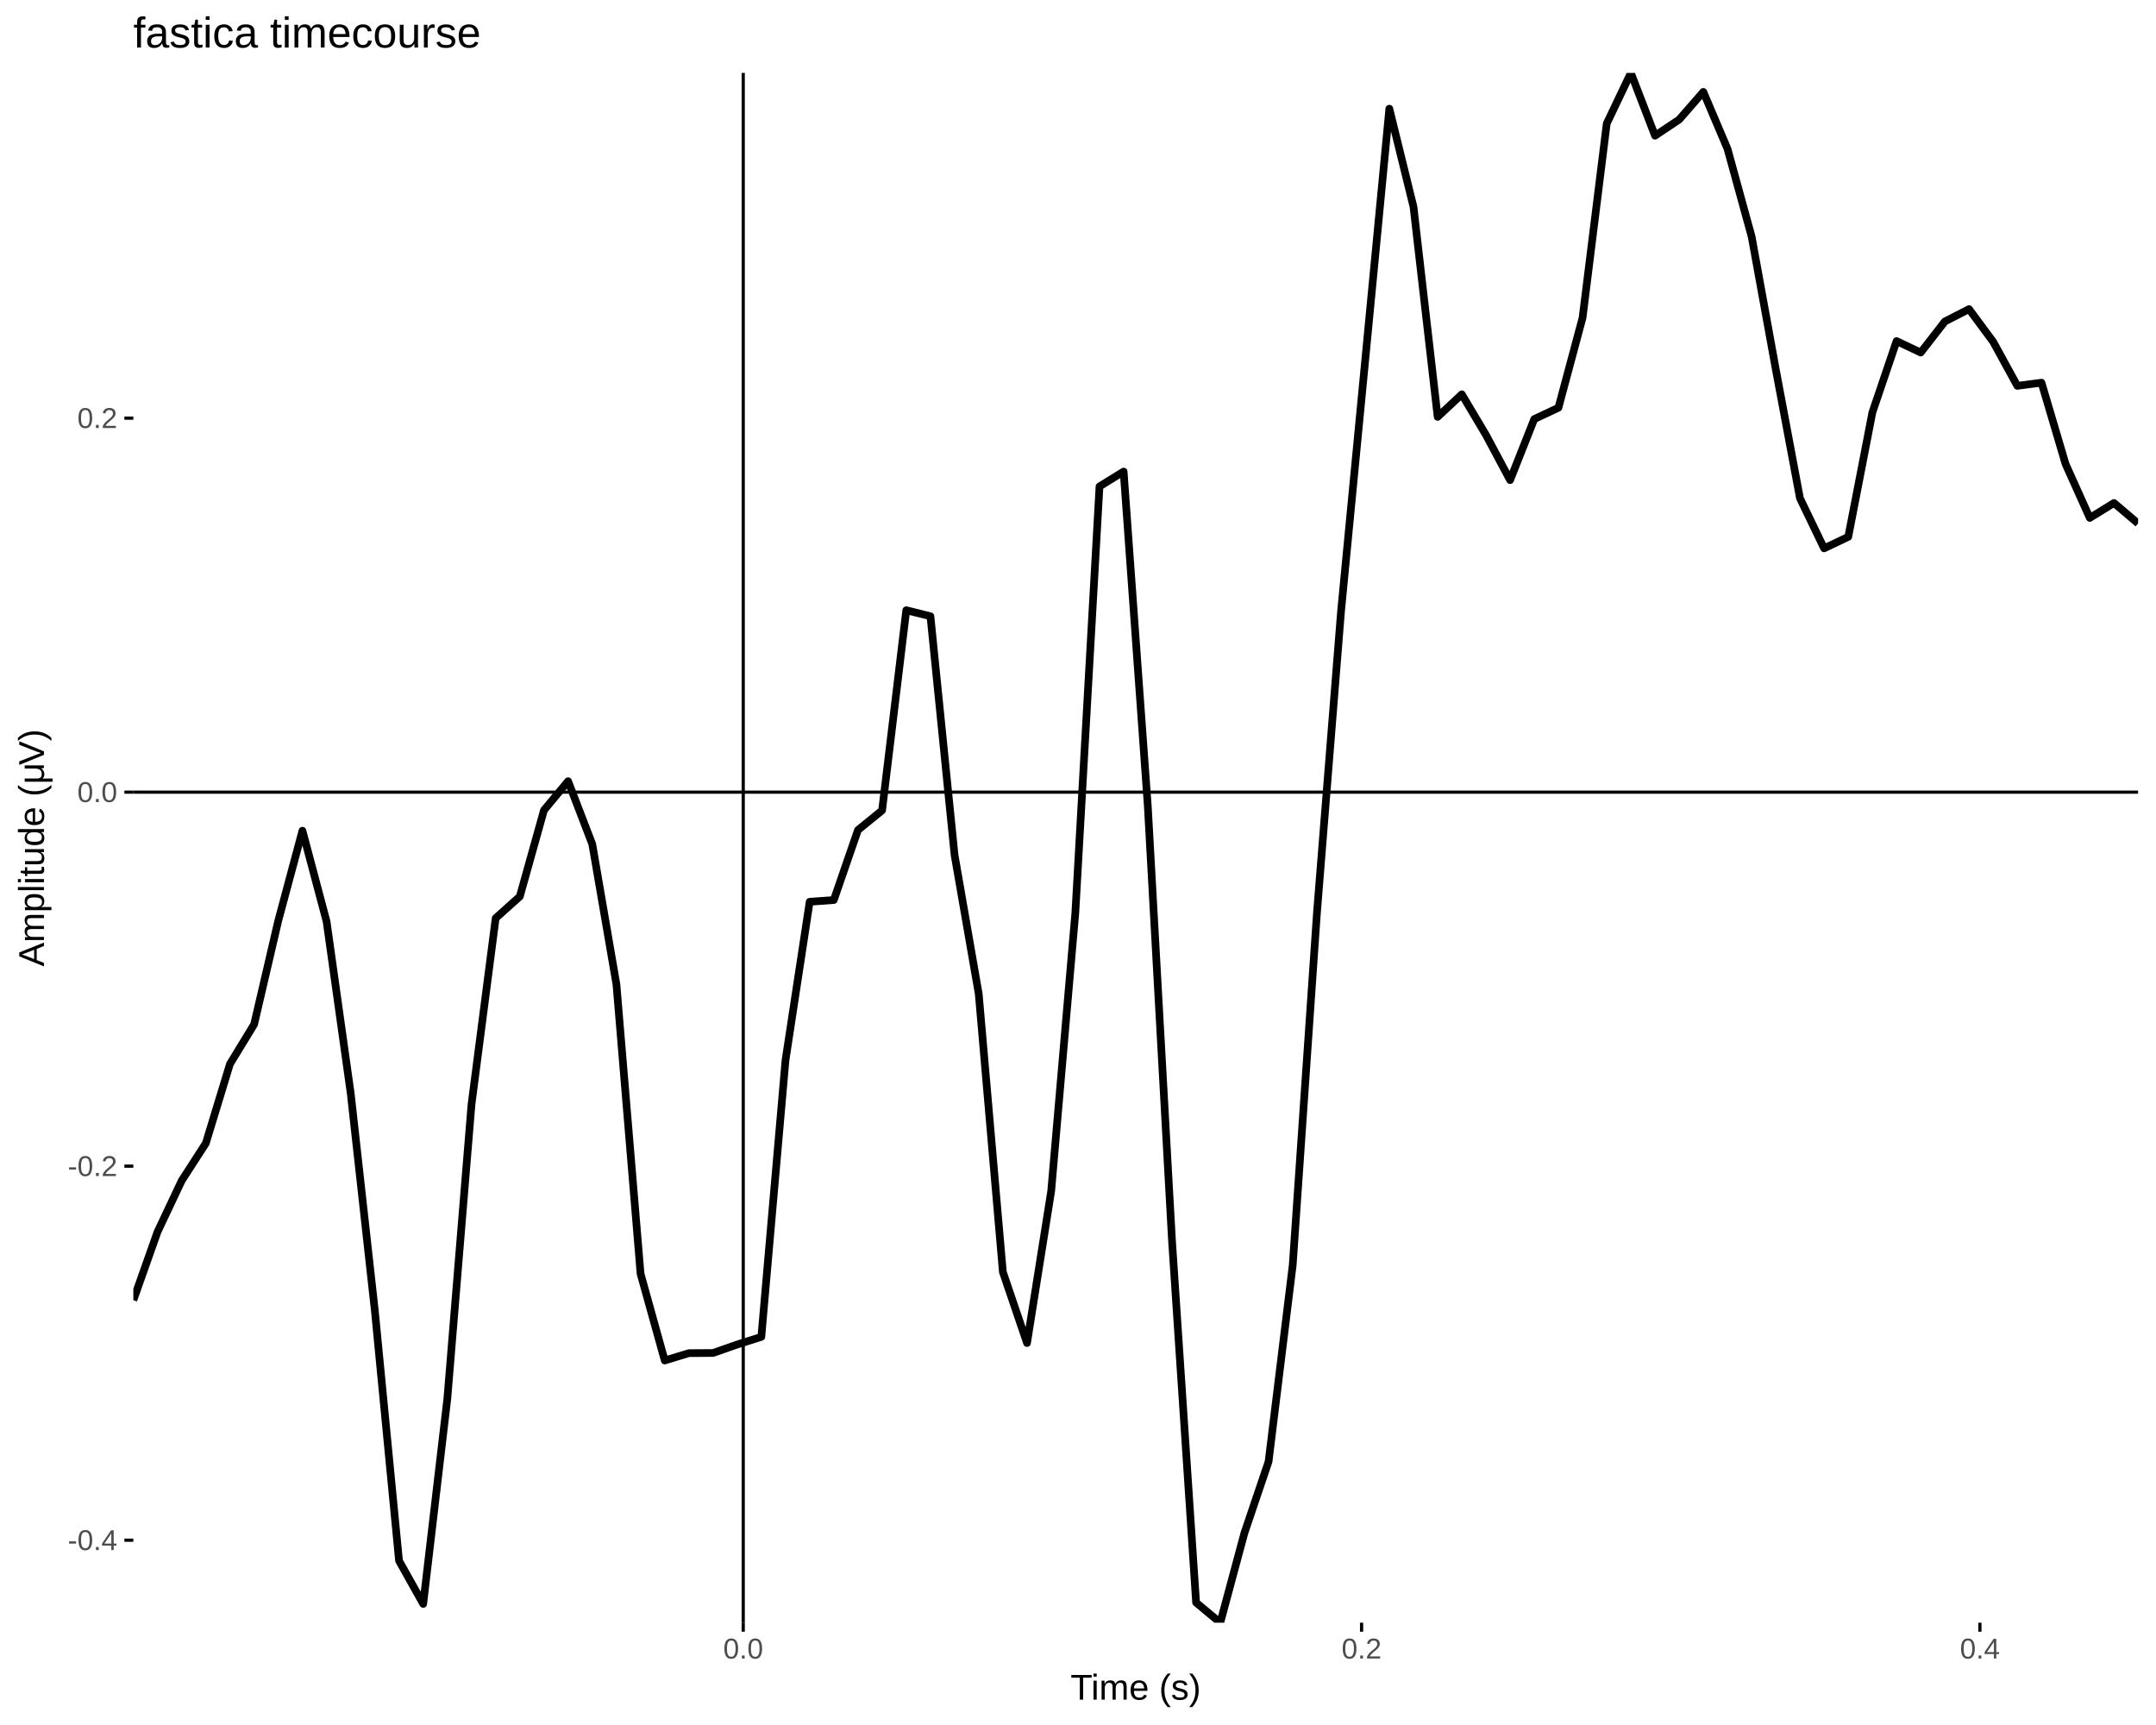
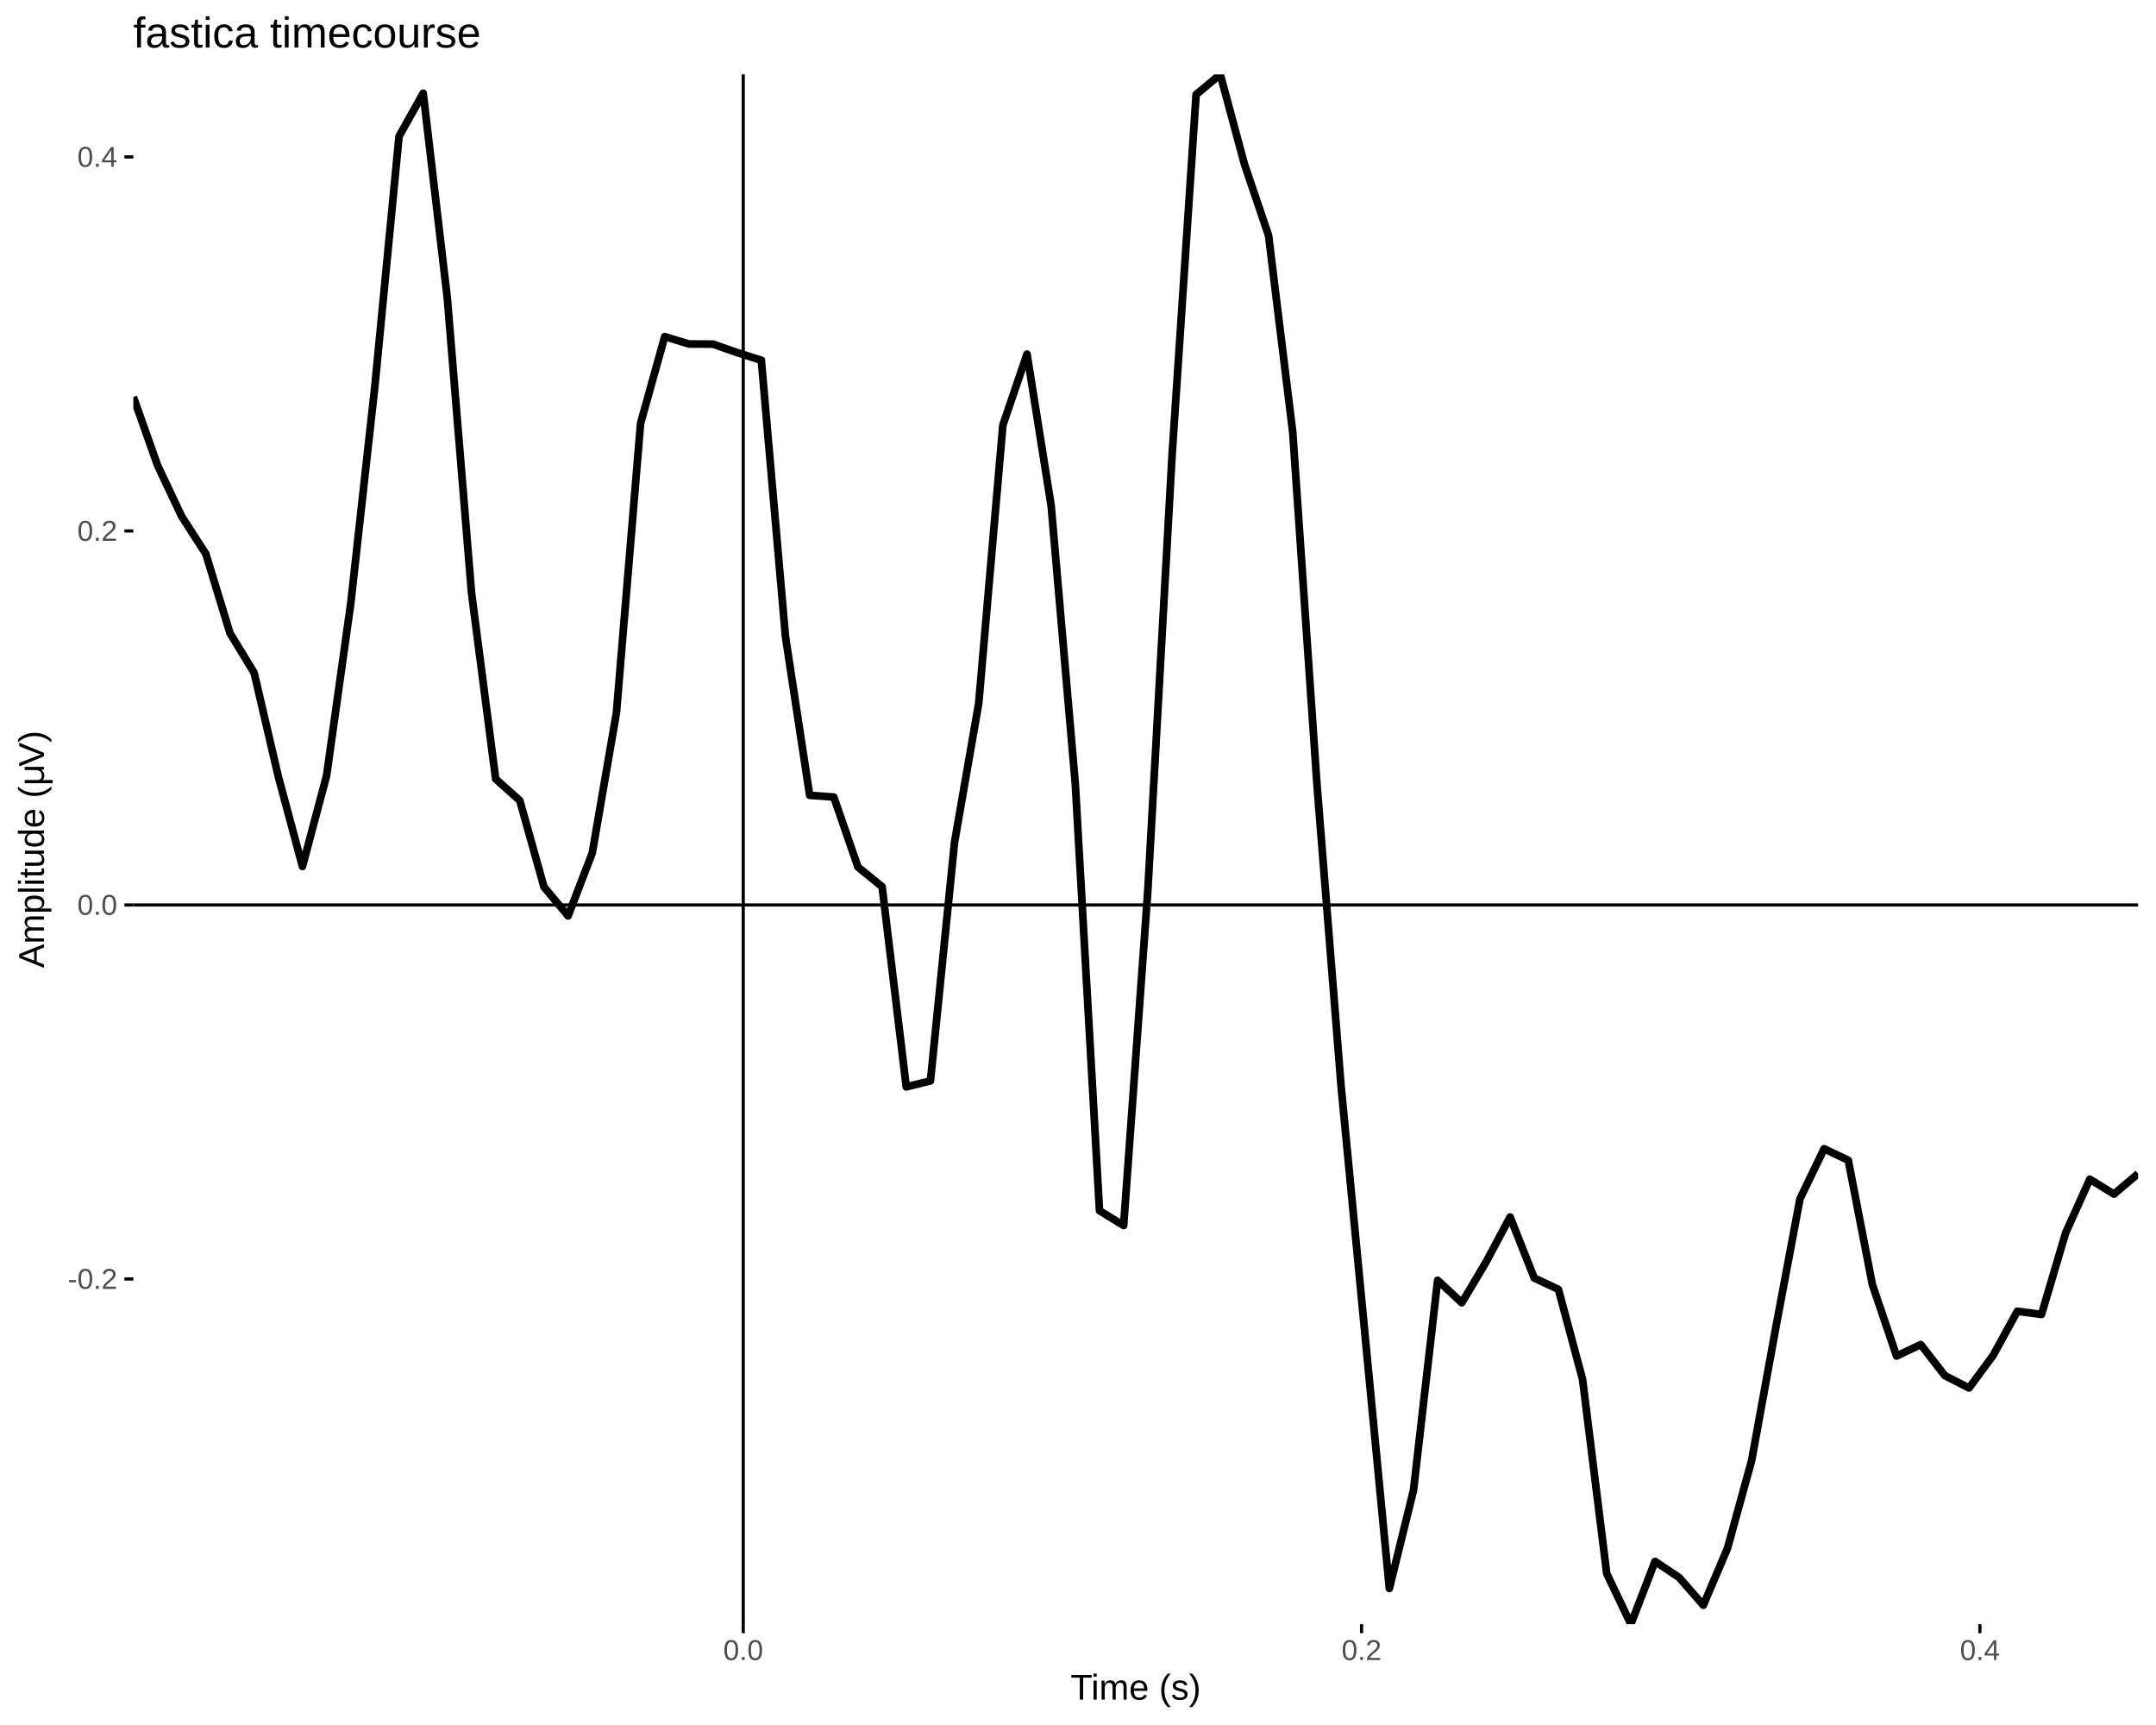
<svg xmlns="http://www.w3.org/2000/svg" viewBox="0 0 720.00 576.00">
  <defs>
    <style type="text/css">
    line, polyline, polygon, path, rect, circle {
      fill: none;
      stroke: #000000;
      stroke-linecap: round;
      stroke-linejoin: round;
      stroke-miterlimit: 10.00;
    }
  </style>
  </defs>
  <rect width="100%" height="100%" style="stroke: none; fill: #FFFFFF;" />
  <defs>
-     <clipPath id="cpNDQuNTN8NzE0LjAyfDU0MS44NHwyNC4zNQ==">
-       <rect x="44.53" y="24.35" width="669.49" height="517.50" />
+     <clipPath id="cpNDQuNTN8NzE0LjAyfDU0Mi4zNHwyNC44NQ==">
+       <rect x="44.53" y="24.85" width="669.49" height="517.50" />
    </clipPath>
  </defs>
-   <polyline points="44.53,434.14 52.60,411.35 60.67,394.25 68.73,381.76 76.80,355.27 84.86,342.06 92.93,307.43 101.00,277.38 109.06,307.68 117.13,365.14 125.19,437.75 133.26,521.16 141.33,535.57 149.39,467.03 157.46,368.78 165.53,306.58 173.59,299.36 181.66,270.53 189.72,260.85 197.79,281.87 205.86,328.71 213.92,425.33 221.99,454.29 230.05,451.83 238.12,451.78 246.19,448.95 254.25,446.40 262.32,354.03 270.39,301.11 278.45,300.53 286.52,277.16 294.58,270.60 302.65,203.76 310.72,205.77 318.78,285.50 326.85,331.88 334.91,424.74 342.98,448.46 351.05,397.72 359.11,304.81 367.18,162.43 375.24,157.46 383.31,269.19 391.38,414.05 399.44,535.12 407.51,541.84 415.58,511.87 423.64,488.05 431.71,422.37 439.77,305.18 447.84,204.18 455.91,120.34 463.97,36.29 472.04,69.08 480.10,139.20 488.17,131.67 496.24,145.23 504.30,160.32 512.37,139.94 520.44,136.15 528.50,106.11 536.57,41.26 544.63,24.35 552.70,45.31 560.77,39.92 568.83,30.68 576.90,49.70 584.96,79.00 593.03,123.34 601.10,166.36 609.16,183.10 617.23,179.26 625.29,137.70 633.36,113.89 641.43,117.72 649.49,107.35 657.56,103.22 665.63,114.13 673.69,128.84 681.76,127.78 689.82,154.99 697.89,172.94 705.96,167.95 714.02,174.79 " style="stroke-width: 2.56; stroke-linecap: butt;" clip-path="url(#cpNDQuNTN8NzE0LjAyfDU0MS44NHwyNC4zNQ==)" />
-   <line x1="248.20" y1="541.84" x2="248.20" y2="24.35" style="stroke-width: 1.07; stroke-linecap: butt;" clip-path="url(#cpNDQuNTN8NzE0LjAyfDU0MS44NHwyNC4zNQ==)" />
-   <line x1="44.53" y1="264.51" x2="714.02" y2="264.51" style="stroke-width: 1.07; stroke-linecap: butt;" clip-path="url(#cpNDQuNTN8NzE0LjAyfDU0MS44NHwyNC4zNQ==)" />
+   <polyline points="44.53,132.55 52.60,155.34 60.67,172.44 68.73,184.93 76.80,211.42 84.86,224.63 92.93,259.26 101.00,289.31 109.06,259.01 117.13,201.54 125.19,128.93 133.26,45.52 141.33,31.12 149.39,99.65 157.46,197.91 165.53,260.10 173.59,267.32 181.66,296.16 189.72,305.84 197.79,284.81 205.86,237.98 213.92,141.36 221.99,112.39 230.05,114.86 238.12,114.91 246.19,117.74 254.25,120.29 262.32,212.66 270.39,265.57 278.45,266.15 286.52,289.52 294.58,296.08 302.65,362.93 310.72,360.92 318.78,281.18 326.85,234.81 334.91,141.95 342.98,118.23 351.05,168.97 359.11,261.88 367.18,404.26 375.24,409.22 383.31,297.49 391.38,152.64 399.44,31.57 407.51,24.85 415.58,54.82 423.64,78.64 431.71,144.32 439.77,261.51 447.84,362.50 455.91,446.35 463.97,530.40 472.04,497.60 480.10,427.49 488.17,435.01 496.24,421.46 504.30,406.37 512.37,426.75 520.44,430.54 528.50,460.58 536.57,525.43 544.63,542.34 552.70,521.38 560.77,526.77 568.83,536.01 576.90,516.99 584.96,487.69 593.03,443.34 601.10,400.33 609.16,383.59 617.23,387.42 625.29,428.99 633.36,452.80 641.43,448.96 649.49,459.33 657.56,463.47 665.63,452.56 673.69,437.84 681.76,438.91 689.82,411.70 697.89,393.75 705.96,398.73 714.02,391.90 " style="stroke-width: 2.56; stroke-linecap: butt;" clip-path="url(#cpNDQuNTN8NzE0LjAyfDU0Mi4zNHwyNC44NQ==)" />
+   <line x1="248.20" y1="542.34" x2="248.20" y2="24.85" style="stroke-width: 1.07; stroke-linecap: butt;" clip-path="url(#cpNDQuNTN8NzE0LjAyfDU0Mi4zNHwyNC44NQ==)" />
+   <line x1="44.53" y1="302.18" x2="714.02" y2="302.18" style="stroke-width: 1.07; stroke-linecap: butt;" clip-path="url(#cpNDQuNTN8NzE0LjAyfDU0Mi4zNHwyNC44NQ==)" />
  <defs>
    <clipPath id="cpMC4wMHw3MjAuMDB8NTc2LjAwfDAuMDA=">
      <rect x="0.00" y="0.00" width="720.00" height="576.00" />
    </clipPath>
  </defs>
  <g clip-path="url(#cpMC4wMHw3MjAuMDB8NTc2LjAwfDAuMDA=)">
-     <text x="22.64" y="517.59" style="font-size: 9.60px; fill: #4D4D4D; font-family: Liberation Sans;" textLength="16.52px" lengthAdjust="spacingAndGlyphs">-0.4</text>
+     <text x="22.64" y="430.36" style="font-size: 9.60px; fill: #4D4D4D; font-family: Liberation Sans;" textLength="16.52px" lengthAdjust="spacingAndGlyphs">-0.2</text>
  </g>
  <g clip-path="url(#cpMC4wMHw3MjAuMDB8NTc2LjAwfDAuMDA=)">
-     <text x="22.64" y="392.70" style="font-size: 9.60px; fill: #4D4D4D; font-family: Liberation Sans;" textLength="16.52px" lengthAdjust="spacingAndGlyphs">-0.2</text>
+     <text x="25.83" y="305.47" style="font-size: 9.60px; fill: #4D4D4D; font-family: Liberation Sans;" textLength="13.33px" lengthAdjust="spacingAndGlyphs">0.0</text>
  </g>
  <g clip-path="url(#cpMC4wMHw3MjAuMDB8NTc2LjAwfDAuMDA=)">
-     <text x="25.83" y="267.81" style="font-size: 9.60px; fill: #4D4D4D; font-family: Liberation Sans;" textLength="13.33px" lengthAdjust="spacingAndGlyphs">0.0</text>
+     <text x="25.83" y="180.58" style="font-size: 9.60px; fill: #4D4D4D; font-family: Liberation Sans;" textLength="13.33px" lengthAdjust="spacingAndGlyphs">0.2</text>
  </g>
  <g clip-path="url(#cpMC4wMHw3MjAuMDB8NTc2LjAwfDAuMDA=)">
-     <text x="25.83" y="142.92" style="font-size: 9.60px; fill: #4D4D4D; font-family: Liberation Sans;" textLength="13.33px" lengthAdjust="spacingAndGlyphs">0.2</text>
+     <text x="25.83" y="55.70" style="font-size: 9.60px; fill: #4D4D4D; font-family: Liberation Sans;" textLength="13.33px" lengthAdjust="spacingAndGlyphs">0.4</text>
  </g>
-   <polyline points="41.54,514.29 44.53,514.29 " style="stroke-width: 1.07; stroke-linecap: butt;" clip-path="url(#cpMC4wMHw3MjAuMDB8NTc2LjAwfDAuMDA=)" />
-   <polyline points="41.54,389.40 44.53,389.40 " style="stroke-width: 1.07; stroke-linecap: butt;" clip-path="url(#cpMC4wMHw3MjAuMDB8NTc2LjAwfDAuMDA=)" />
-   <polyline points="41.54,264.51 44.53,264.51 " style="stroke-width: 1.07; stroke-linecap: butt;" clip-path="url(#cpMC4wMHw3MjAuMDB8NTc2LjAwfDAuMDA=)" />
-   <polyline points="41.54,139.62 44.53,139.62 " style="stroke-width: 1.07; stroke-linecap: butt;" clip-path="url(#cpMC4wMHw3MjAuMDB8NTc2LjAwfDAuMDA=)" />
-   <polyline points="248.20,544.83 248.20,541.84 " style="stroke-width: 1.07; stroke-linecap: butt;" clip-path="url(#cpMC4wMHw3MjAuMDB8NTc2LjAwfDAuMDA=)" />
-   <polyline points="454.70,544.83 454.70,541.84 " style="stroke-width: 1.07; stroke-linecap: butt;" clip-path="url(#cpMC4wMHw3MjAuMDB8NTc2LjAwfDAuMDA=)" />
-   <polyline points="661.19,544.83 661.19,541.84 " style="stroke-width: 1.07; stroke-linecap: butt;" clip-path="url(#cpMC4wMHw3MjAuMDB8NTc2LjAwfDAuMDA=)" />
+   <polyline points="41.54,427.06 44.53,427.06 " style="stroke-width: 1.07; stroke-linecap: butt;" clip-path="url(#cpMC4wMHw3MjAuMDB8NTc2LjAwfDAuMDA=)" />
+   <polyline points="41.54,302.18 44.53,302.18 " style="stroke-width: 1.07; stroke-linecap: butt;" clip-path="url(#cpMC4wMHw3MjAuMDB8NTc2LjAwfDAuMDA=)" />
+   <polyline points="41.54,177.29 44.53,177.29 " style="stroke-width: 1.07; stroke-linecap: butt;" clip-path="url(#cpMC4wMHw3MjAuMDB8NTc2LjAwfDAuMDA=)" />
+   <polyline points="41.54,52.40 44.53,52.40 " style="stroke-width: 1.07; stroke-linecap: butt;" clip-path="url(#cpMC4wMHw3MjAuMDB8NTc2LjAwfDAuMDA=)" />
+   <polyline points="248.20,545.33 248.20,542.34 " style="stroke-width: 1.07; stroke-linecap: butt;" clip-path="url(#cpMC4wMHw3MjAuMDB8NTc2LjAwfDAuMDA=)" />
+   <polyline points="454.70,545.33 454.70,542.34 " style="stroke-width: 1.07; stroke-linecap: butt;" clip-path="url(#cpMC4wMHw3MjAuMDB8NTc2LjAwfDAuMDA=)" />
+   <polyline points="661.19,545.33 661.19,542.34 " style="stroke-width: 1.07; stroke-linecap: butt;" clip-path="url(#cpMC4wMHw3MjAuMDB8NTc2LjAwfDAuMDA=)" />
  <g clip-path="url(#cpMC4wMHw3MjAuMDB8NTc2LjAwfDAuMDA=)">
-     <text x="241.54" y="553.81" style="font-size: 9.60px; fill: #4D4D4D; font-family: Liberation Sans;" textLength="13.33px" lengthAdjust="spacingAndGlyphs">0.0</text>
+     <text x="241.54" y="554.31" style="font-size: 9.60px; fill: #4D4D4D; font-family: Liberation Sans;" textLength="13.33px" lengthAdjust="spacingAndGlyphs">0.0</text>
  </g>
  <g clip-path="url(#cpMC4wMHw3MjAuMDB8NTc2LjAwfDAuMDA=)">
-     <text x="448.03" y="553.81" style="font-size: 9.60px; fill: #4D4D4D; font-family: Liberation Sans;" textLength="13.33px" lengthAdjust="spacingAndGlyphs">0.2</text>
+     <text x="448.03" y="554.31" style="font-size: 9.60px; fill: #4D4D4D; font-family: Liberation Sans;" textLength="13.33px" lengthAdjust="spacingAndGlyphs">0.2</text>
  </g>
  <g clip-path="url(#cpMC4wMHw3MjAuMDB8NTc2LjAwfDAuMDA=)">
-     <text x="654.53" y="553.81" style="font-size: 9.60px; fill: #4D4D4D; font-family: Liberation Sans;" textLength="13.33px" lengthAdjust="spacingAndGlyphs">0.4</text>
+     <text x="654.53" y="554.31" style="font-size: 9.60px; fill: #4D4D4D; font-family: Liberation Sans;" textLength="13.33px" lengthAdjust="spacingAndGlyphs">0.4</text>
  </g>
  <g clip-path="url(#cpMC4wMHw3MjAuMDB8NTc2LjAwfDAuMDA=)">
    <text x="357.50" y="567.54" style="font-size: 12.00px; font-family: Liberation Sans;" textLength="43.55px" lengthAdjust="spacingAndGlyphs">Time (s)</text>
  </g>
  <g clip-path="url(#cpMC4wMHw3MjAuMDB8NTc2LjAwfDAuMDA=)">
-     <text transform="translate(14.68,322.72) rotate(-90)" style="font-size: 12.00px; font-family: Liberation Sans;" textLength="60.69px" lengthAdjust="spacingAndGlyphs">Amplitude (</text>
+     <text transform="translate(14.68,323.22) rotate(-90)" style="font-size: 12.00px; font-family: Liberation Sans;" textLength="60.69px" lengthAdjust="spacingAndGlyphs">Amplitude (</text>
  </g>
  <g clip-path="url(#cpMC4wMHw3MjAuMDB8NTc2LjAwfDAuMDA=)">
-     <text transform="translate(14.68,262.03) rotate(-90)" style="font-size: 12.00px; font-family: Symbola;" textLength="6.56px" lengthAdjust="spacingAndGlyphs">μ</text>
+     <text transform="translate(14.68,262.53) rotate(-90)" style="font-size: 12.00px; font-family: Symbola;" textLength="6.56px" lengthAdjust="spacingAndGlyphs">μ</text>
  </g>
  <g clip-path="url(#cpMC4wMHw3MjAuMDB8NTc2LjAwfDAuMDA=)">
-     <text transform="translate(14.68,255.47) rotate(-90)" style="font-size: 12.00px; font-family: Liberation Sans;" textLength="12.00px" lengthAdjust="spacingAndGlyphs">V)</text>
+     <text transform="translate(14.68,255.97) rotate(-90)" style="font-size: 12.00px; font-family: Liberation Sans;" textLength="12.00px" lengthAdjust="spacingAndGlyphs">V)</text>
  </g>
  <g clip-path="url(#cpMC4wMHw3MjAuMDB8NTc2LjAwfDAuMDA=)">
    <text x="44.53" y="15.88" style="font-size: 14.40px; font-family: Liberation Sans;" textLength="116.00px" lengthAdjust="spacingAndGlyphs">fastica timecourse</text>
  </g>
</svg>
